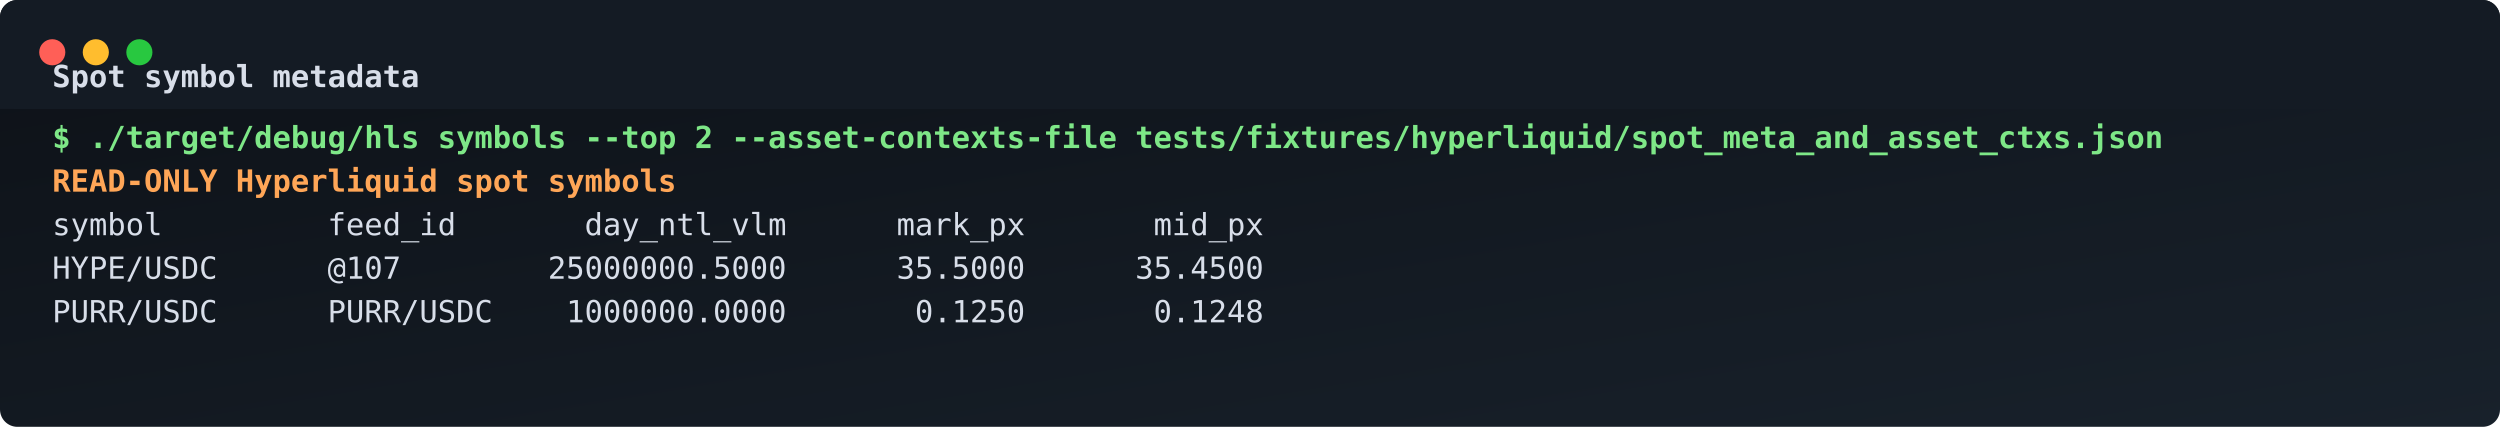
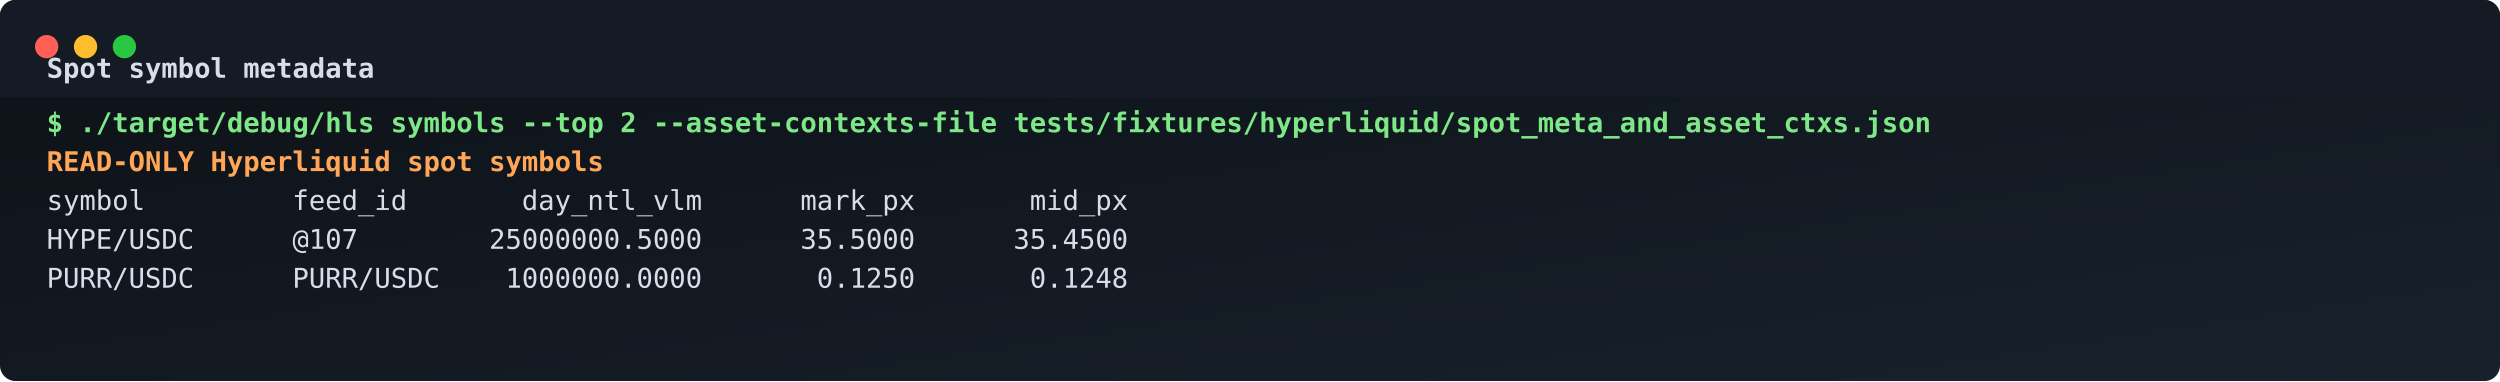
- <svg xmlns="http://www.w3.org/2000/svg" role="img" xml:space="preserve" aria-label="Spot symbol metadata terminal screenshot" viewBox="0 0 1148 196" width="1148" height="196">
+ <svg xmlns="http://www.w3.org/2000/svg" role="img" xml:space="preserve" aria-label="Spot symbol metadata terminal screenshot" viewBox="0 0 1286 196" width="1286" height="196">
  <defs>
    <linearGradient id="bg" x1="0" x2="1" y1="0" y2="1">
      <stop offset="0" stop-color="#0d1117" />
      <stop offset="1" stop-color="#18212b" />
    </linearGradient>
  </defs>
-   <rect width="1148" height="196" rx="8" fill="url(#bg)" />
-   <rect x="0" y="0" width="1148" height="50" rx="8" fill="#141b24" />
-   <rect x="0" y="42" width="1148" height="8" fill="#141b24" />
+   <rect width="1286" height="196" rx="8" fill="url(#bg)" />
+   <rect x="0" y="0" width="1286" height="50" rx="8" fill="#141b24" />
+   <rect x="0" y="42" width="1286" height="8" fill="#141b24" />
  <circle cx="24" cy="24" r="6" fill="#ff5f57" />
  <circle cx="44" cy="24" r="6" fill="#ffbd2e" />
  <circle cx="64" cy="24" r="6" fill="#28c840" />
  <text x="24" y="40" fill="#d8dee9" font-family="ui-monospace, SFMono-Regular, Menlo, Consolas, monospace" font-size="14" font-weight="700">Spot symbol metadata</text>
  <text x="24" y="68" fill="#7ee787" font-family="ui-monospace, SFMono-Regular, Menlo, Consolas, monospace" font-size="14" font-weight="700">$ ./target/debug/hls symbols --top 2 --asset-contexts-file tests/fixtures/hyperliquid/spot_meta_and_asset_ctxs.json</text>
  <text x="24" y="88" fill="#ffa657" font-family="ui-monospace, SFMono-Regular, Menlo, Consolas, monospace" font-size="14" font-weight="700">READ-ONLY Hyperliquid spot symbols</text>
  <text x="24" y="108" fill="#d8dee9" font-family="ui-monospace, SFMono-Regular, Menlo, Consolas, monospace" font-size="14" font-weight="400">symbol         feed_id       day_ntl_vlm      mark_px       mid_px</text>
  <text x="24" y="128" fill="#d8dee9" font-family="ui-monospace, SFMono-Regular, Menlo, Consolas, monospace" font-size="14" font-weight="400">HYPE/USDC      @107        25000000.5000      35.5000      35.4500</text>
  <text x="24" y="148" fill="#d8dee9" font-family="ui-monospace, SFMono-Regular, Menlo, Consolas, monospace" font-size="14" font-weight="400">PURR/USDC      PURR/USDC    1000000.0000       0.1250       0.1248</text>
</svg>
